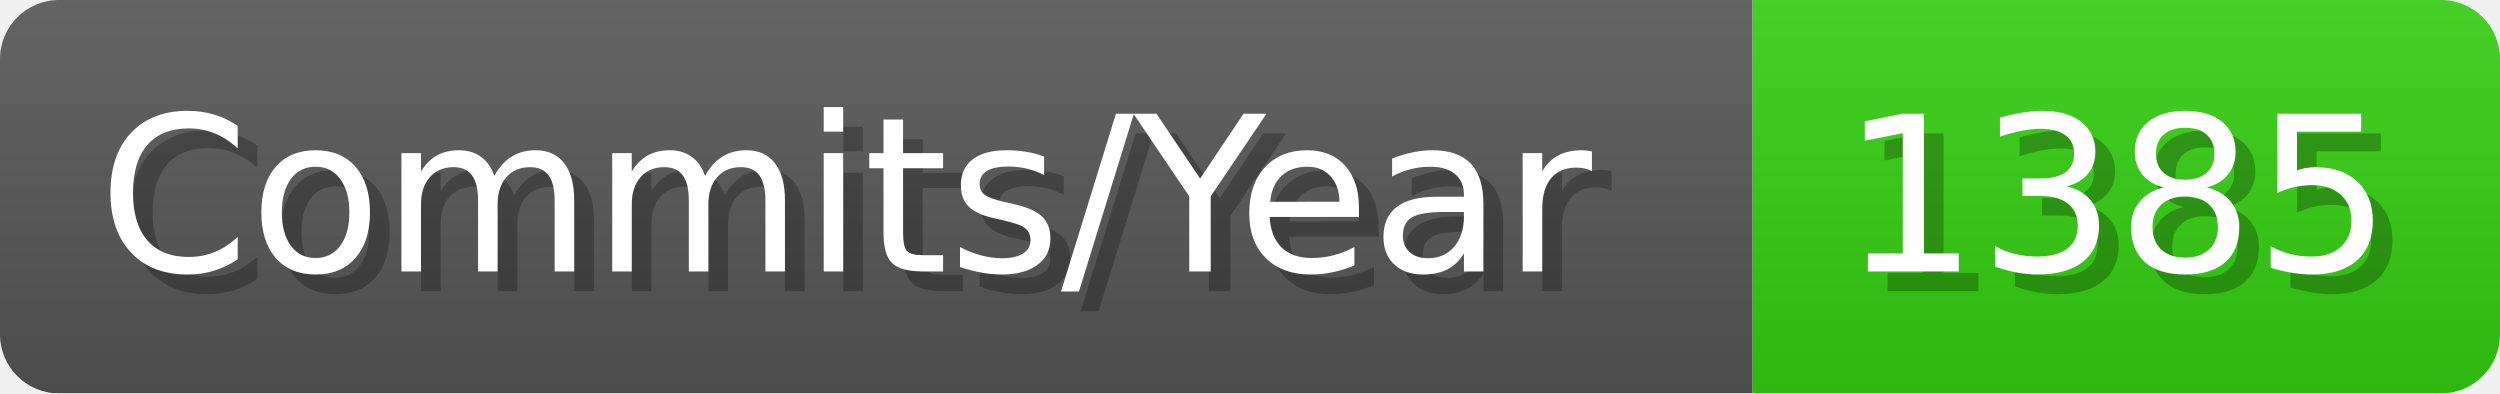
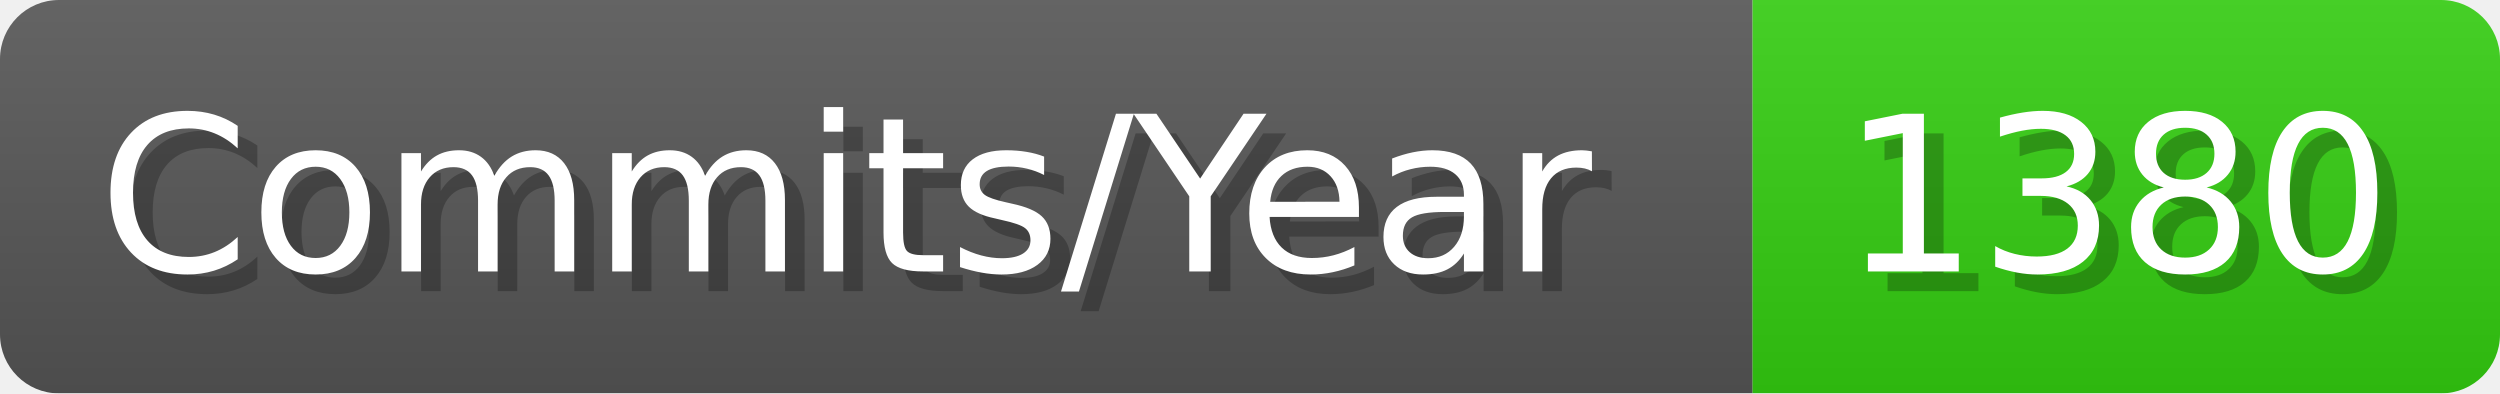
- <svg xmlns="http://www.w3.org/2000/svg" width="127.1" height="20" viewBox="0 0 1271 200" role="img" aria-label="Commits/Year: 1385">
+ <svg xmlns="http://www.w3.org/2000/svg" width="127.1" height="20" viewBox="0 0 1271 200" role="img" aria-label="Commits/Year: 1380">
  <linearGradient id="aUPdi" x2="0" y2="100%">
    <stop offset="0" stop-opacity=".1" stop-color="#EEE" />
    <stop offset="1" stop-opacity=".1" />
  </linearGradient>
  <mask id="WfAiQ">
    <rect width="1271" height="200" rx="30" fill="#FFF" />
  </mask>
  <g mask="url(#WfAiQ)">
    <rect width="891" height="200" fill="#555" />
    <rect width="380" height="200" fill="#3C1" x="891" />
    <rect width="1271" height="200" fill="url(#aUPdi)" />
  </g>
  <g aria-hidden="true" fill="#fff" text-anchor="start" font-family="Verdana,DejaVu Sans,sans-serif" font-size="110">
    <text x="60" y="148" textLength="791" fill="#000" opacity="0.25">Commits/Year</text>
    <text x="50" y="138" textLength="791">Commits/Year</text>
-     <text x="946" y="148" textLength="280" fill="#000" opacity="0.25">1385</text>
-     <text x="936" y="138" textLength="280">1385</text>
+     <text x="946" y="148" textLength="280" fill="#000" opacity="0.25">1380</text>
+     <text x="936" y="138" textLength="280">1380</text>
  </g>
</svg>
